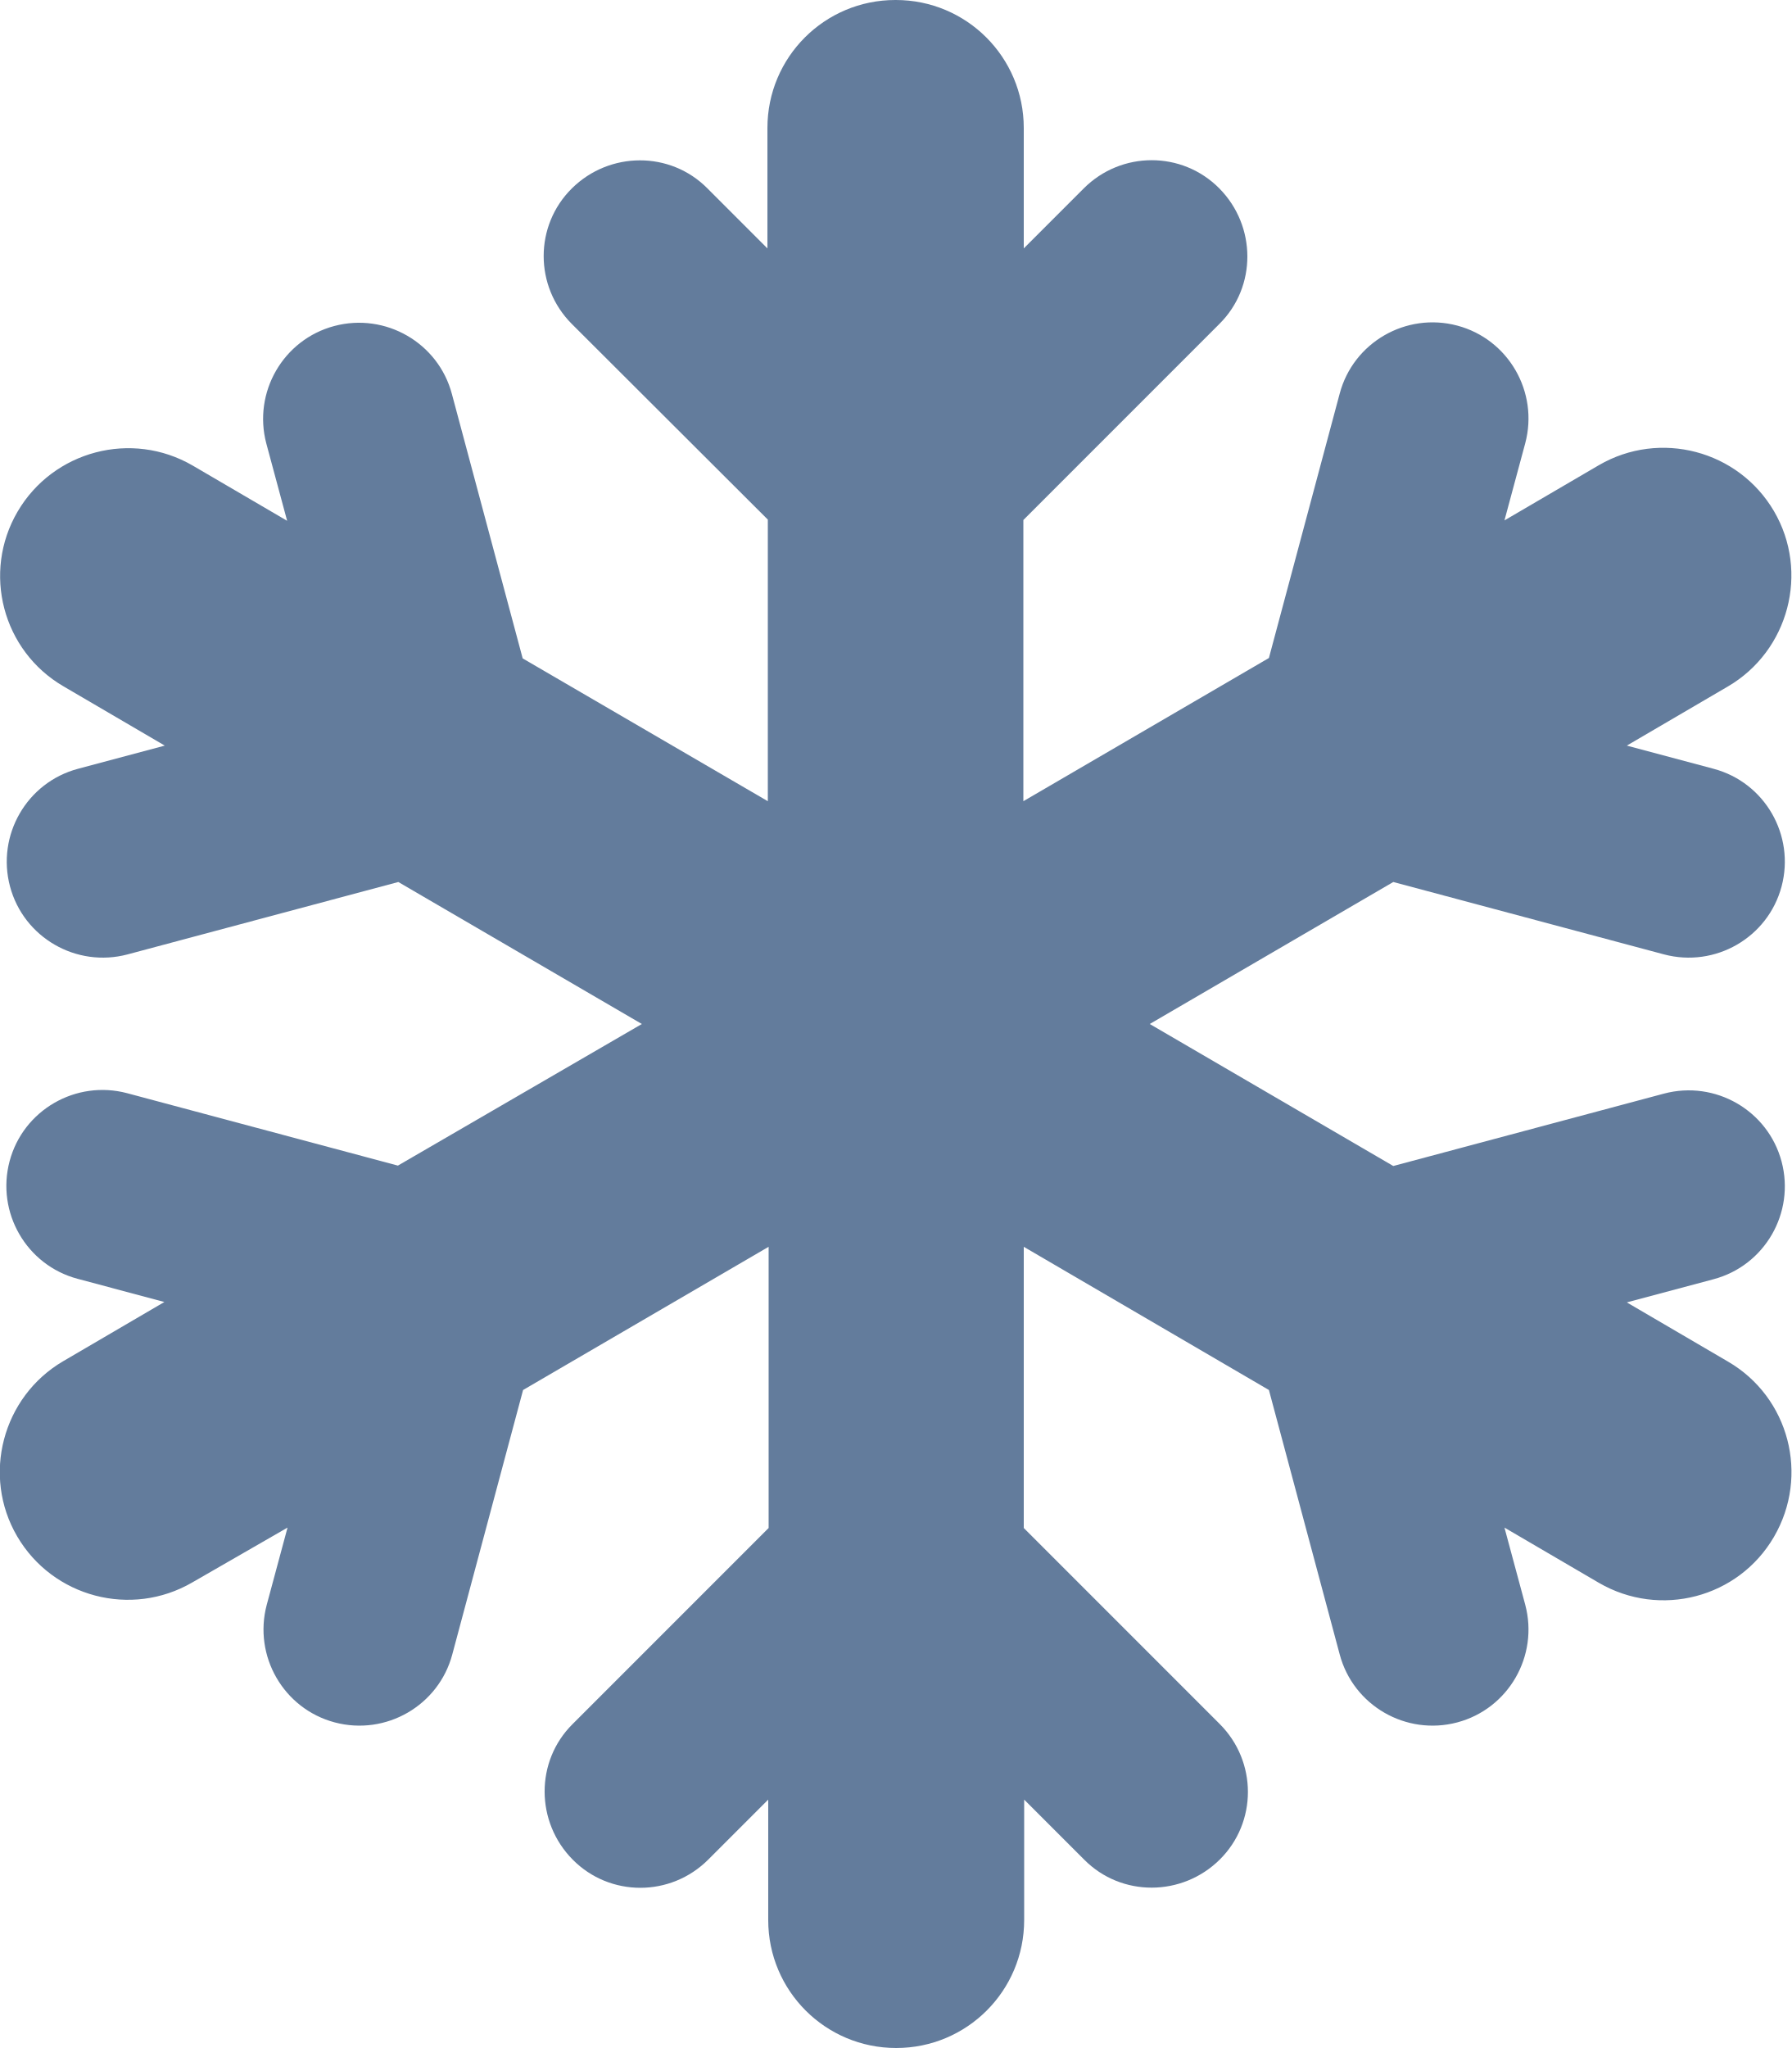
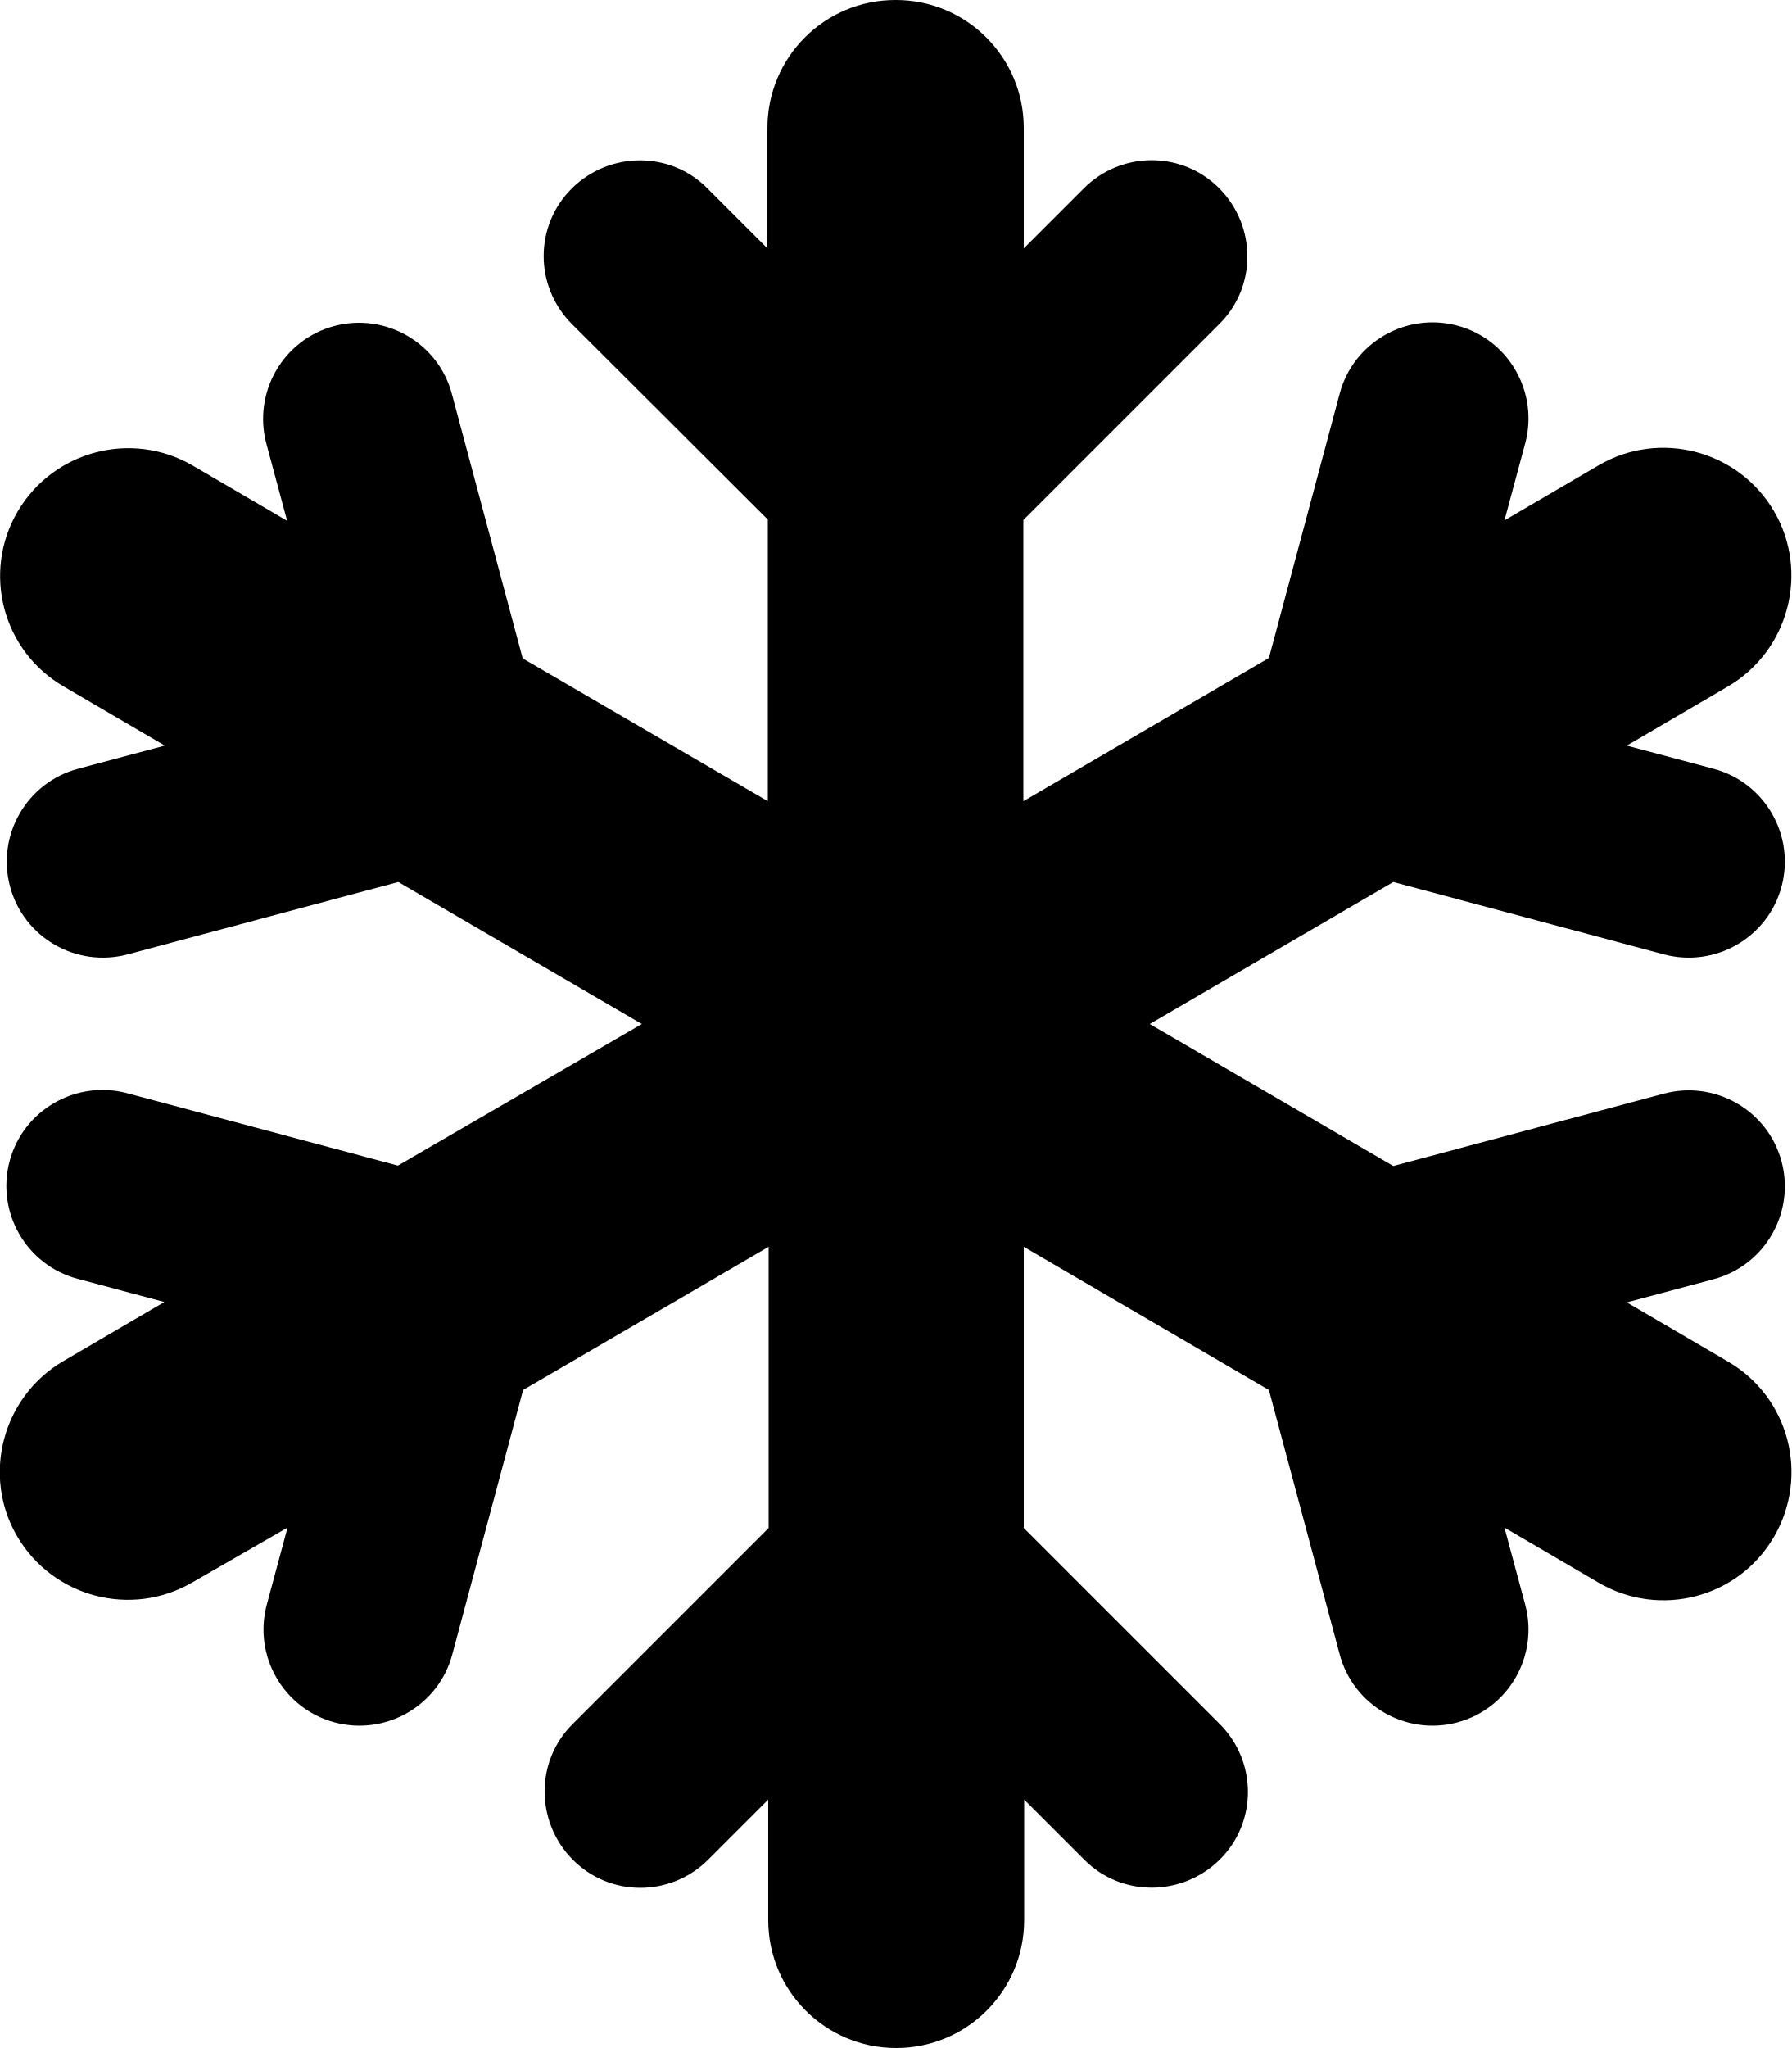
<svg xmlns="http://www.w3.org/2000/svg" fill="hsl(200, 100%, 20%)" viewBox="0 0 448 512">
-   <path d="M224 0c17.7 0 32 14.3 32 32V62.1l15-15c9.4-9.4 24.6-9.4 33.9 0s9.4 24.6 0 33.9l-49 49v70.3l61.4-35.8 17.7-66.1c3.4-12.8 16.6-20.4 29.4-17s20.4 16.6 17 29.4l-5.2 19.3 23.6-13.8c15.3-8.9 34.9-3.7 43.8 11.5s3.7 34.9-11.5 43.8l-25.3 14.8 21.7 5.8c12.8 3.4 20.4 16.6 17 29.4s-16.6 20.4-29.4 17l-67.7-18.1L287.5 256l60.9 35.5 67.7-18.1c12.8-3.4 26 4.2 29.4 17s-4.2 26-17 29.4l-21.7 5.8 25.3 14.8c15.3 8.9 20.4 28.5 11.5 43.8s-28.5 20.4-43.8 11.5l-23.6-13.8 5.2 19.3c3.4 12.8-4.2 26-17 29.4s-26-4.2-29.4-17l-17.7-66.1L256 311.7v70.3l49 49c9.4 9.4 9.4 24.6 0 33.9s-24.6 9.4-33.9 0l-15-15V480c0 17.7-14.3 32-32 32s-32-14.3-32-32V449.9l-15 15c-9.4 9.4-24.6 9.4-33.9 0s-9.4-24.6 0-33.9l49-49V311.7l-61.4 35.8-17.7 66.1c-3.4 12.8-16.6 20.4-29.4 17s-20.4-16.6-17-29.4l5.2-19.3L48.1 395.6c-15.3 8.9-34.9 3.7-43.8-11.5s-3.7-34.9 11.5-43.8l25.3-14.8-21.7-5.8c-12.8-3.4-20.4-16.6-17-29.4s16.6-20.4 29.4-17l67.7 18.1L160.5 256 99.6 220.5 31.9 238.6c-12.8 3.4-26-4.2-29.4-17s4.2-26 17-29.4l21.7-5.8L15.9 171.6C.6 162.7-4.5 143.1 4.4 127.9s28.5-20.4 43.8-11.5l23.6 13.8-5.2-19.3c-3.4-12.8 4.2-26 17-29.4s26 4.2 29.4 17l17.7 66.1L192 200.3V129.9L143 81c-9.4-9.4-9.4-24.6 0-33.9s24.6-9.4 33.9 0l15 15V32c0-17.7 14.3-32 32-32z" fill="#637c9c" />
+   <path d="M224 0c17.7 0 32 14.3 32 32V62.1l15-15c9.4-9.4 24.6-9.4 33.9 0s9.4 24.6 0 33.9l-49 49v70.3l61.4-35.8 17.7-66.1c3.4-12.8 16.6-20.4 29.4-17s20.4 16.6 17 29.4l-5.2 19.3 23.6-13.8c15.3-8.9 34.9-3.7 43.8 11.5s3.7 34.9-11.5 43.8l-25.3 14.8 21.7 5.8c12.8 3.4 20.4 16.6 17 29.4s-16.6 20.4-29.4 17l-67.7-18.1L287.5 256l60.9 35.5 67.7-18.1c12.8-3.4 26 4.2 29.4 17s-4.2 26-17 29.4l-21.7 5.8 25.3 14.8c15.3 8.9 20.4 28.5 11.5 43.8s-28.5 20.4-43.8 11.5l-23.6-13.8 5.2 19.3c3.4 12.8-4.2 26-17 29.4s-26-4.2-29.4-17l-17.7-66.1L256 311.7v70.3l49 49c9.4 9.4 9.4 24.6 0 33.9s-24.6 9.4-33.9 0l-15-15V480c0 17.7-14.3 32-32 32s-32-14.3-32-32V449.9l-15 15c-9.4 9.4-24.6 9.4-33.9 0s-9.4-24.6 0-33.9l49-49V311.7l-61.4 35.8-17.7 66.1c-3.4 12.8-16.6 20.4-29.4 17s-20.4-16.6-17-29.4l5.2-19.3L48.1 395.6c-15.3 8.9-34.9 3.7-43.8-11.5s-3.7-34.9 11.5-43.8l25.3-14.8-21.7-5.8c-12.8-3.4-20.4-16.6-17-29.4s16.6-20.4 29.4-17l67.7 18.1L160.5 256 99.6 220.5 31.9 238.6c-12.8 3.4-26-4.2-29.4-17s4.2-26 17-29.4l21.7-5.8L15.9 171.6C.6 162.7-4.5 143.1 4.4 127.9s28.5-20.4 43.8-11.5l23.6 13.8-5.2-19.3c-3.4-12.8 4.2-26 17-29.4s26 4.2 29.4 17l17.7 66.1L192 200.3V129.9L143 81c-9.4-9.4-9.4-24.6 0-33.9s24.6-9.4 33.9 0l15 15V32c0-17.7 14.3-32 32-32z" fill="#000" />
</svg>
